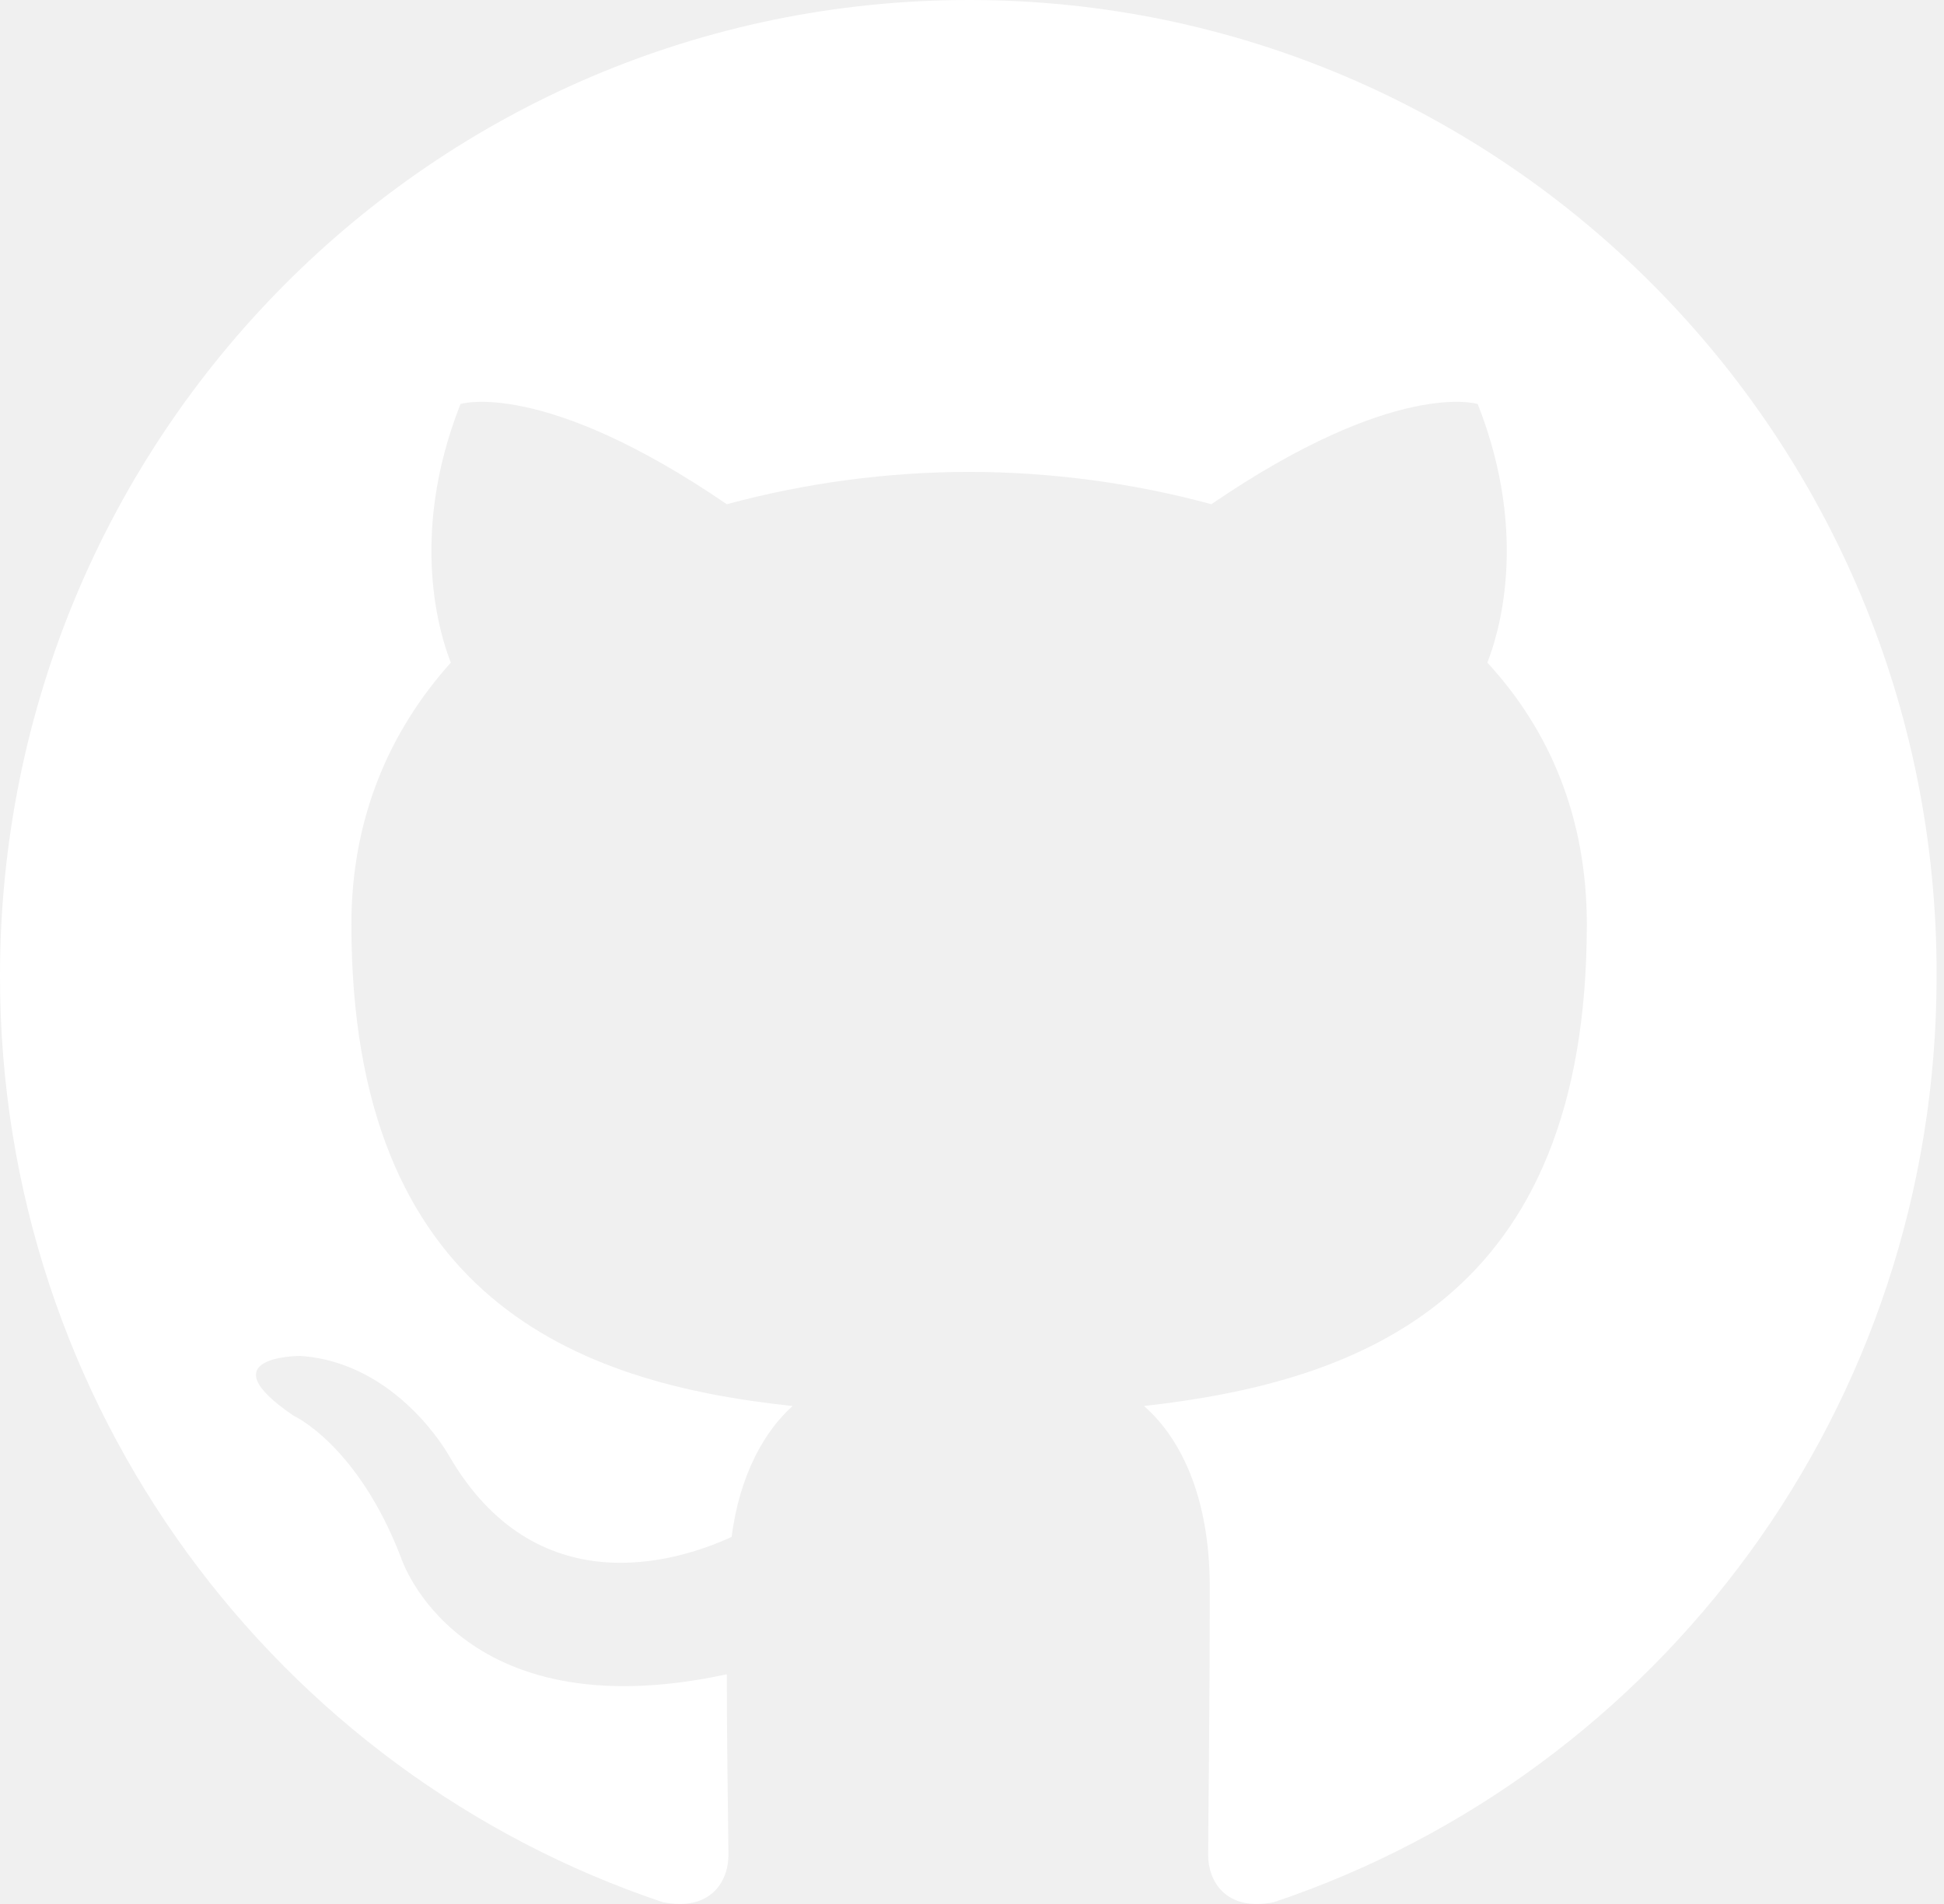
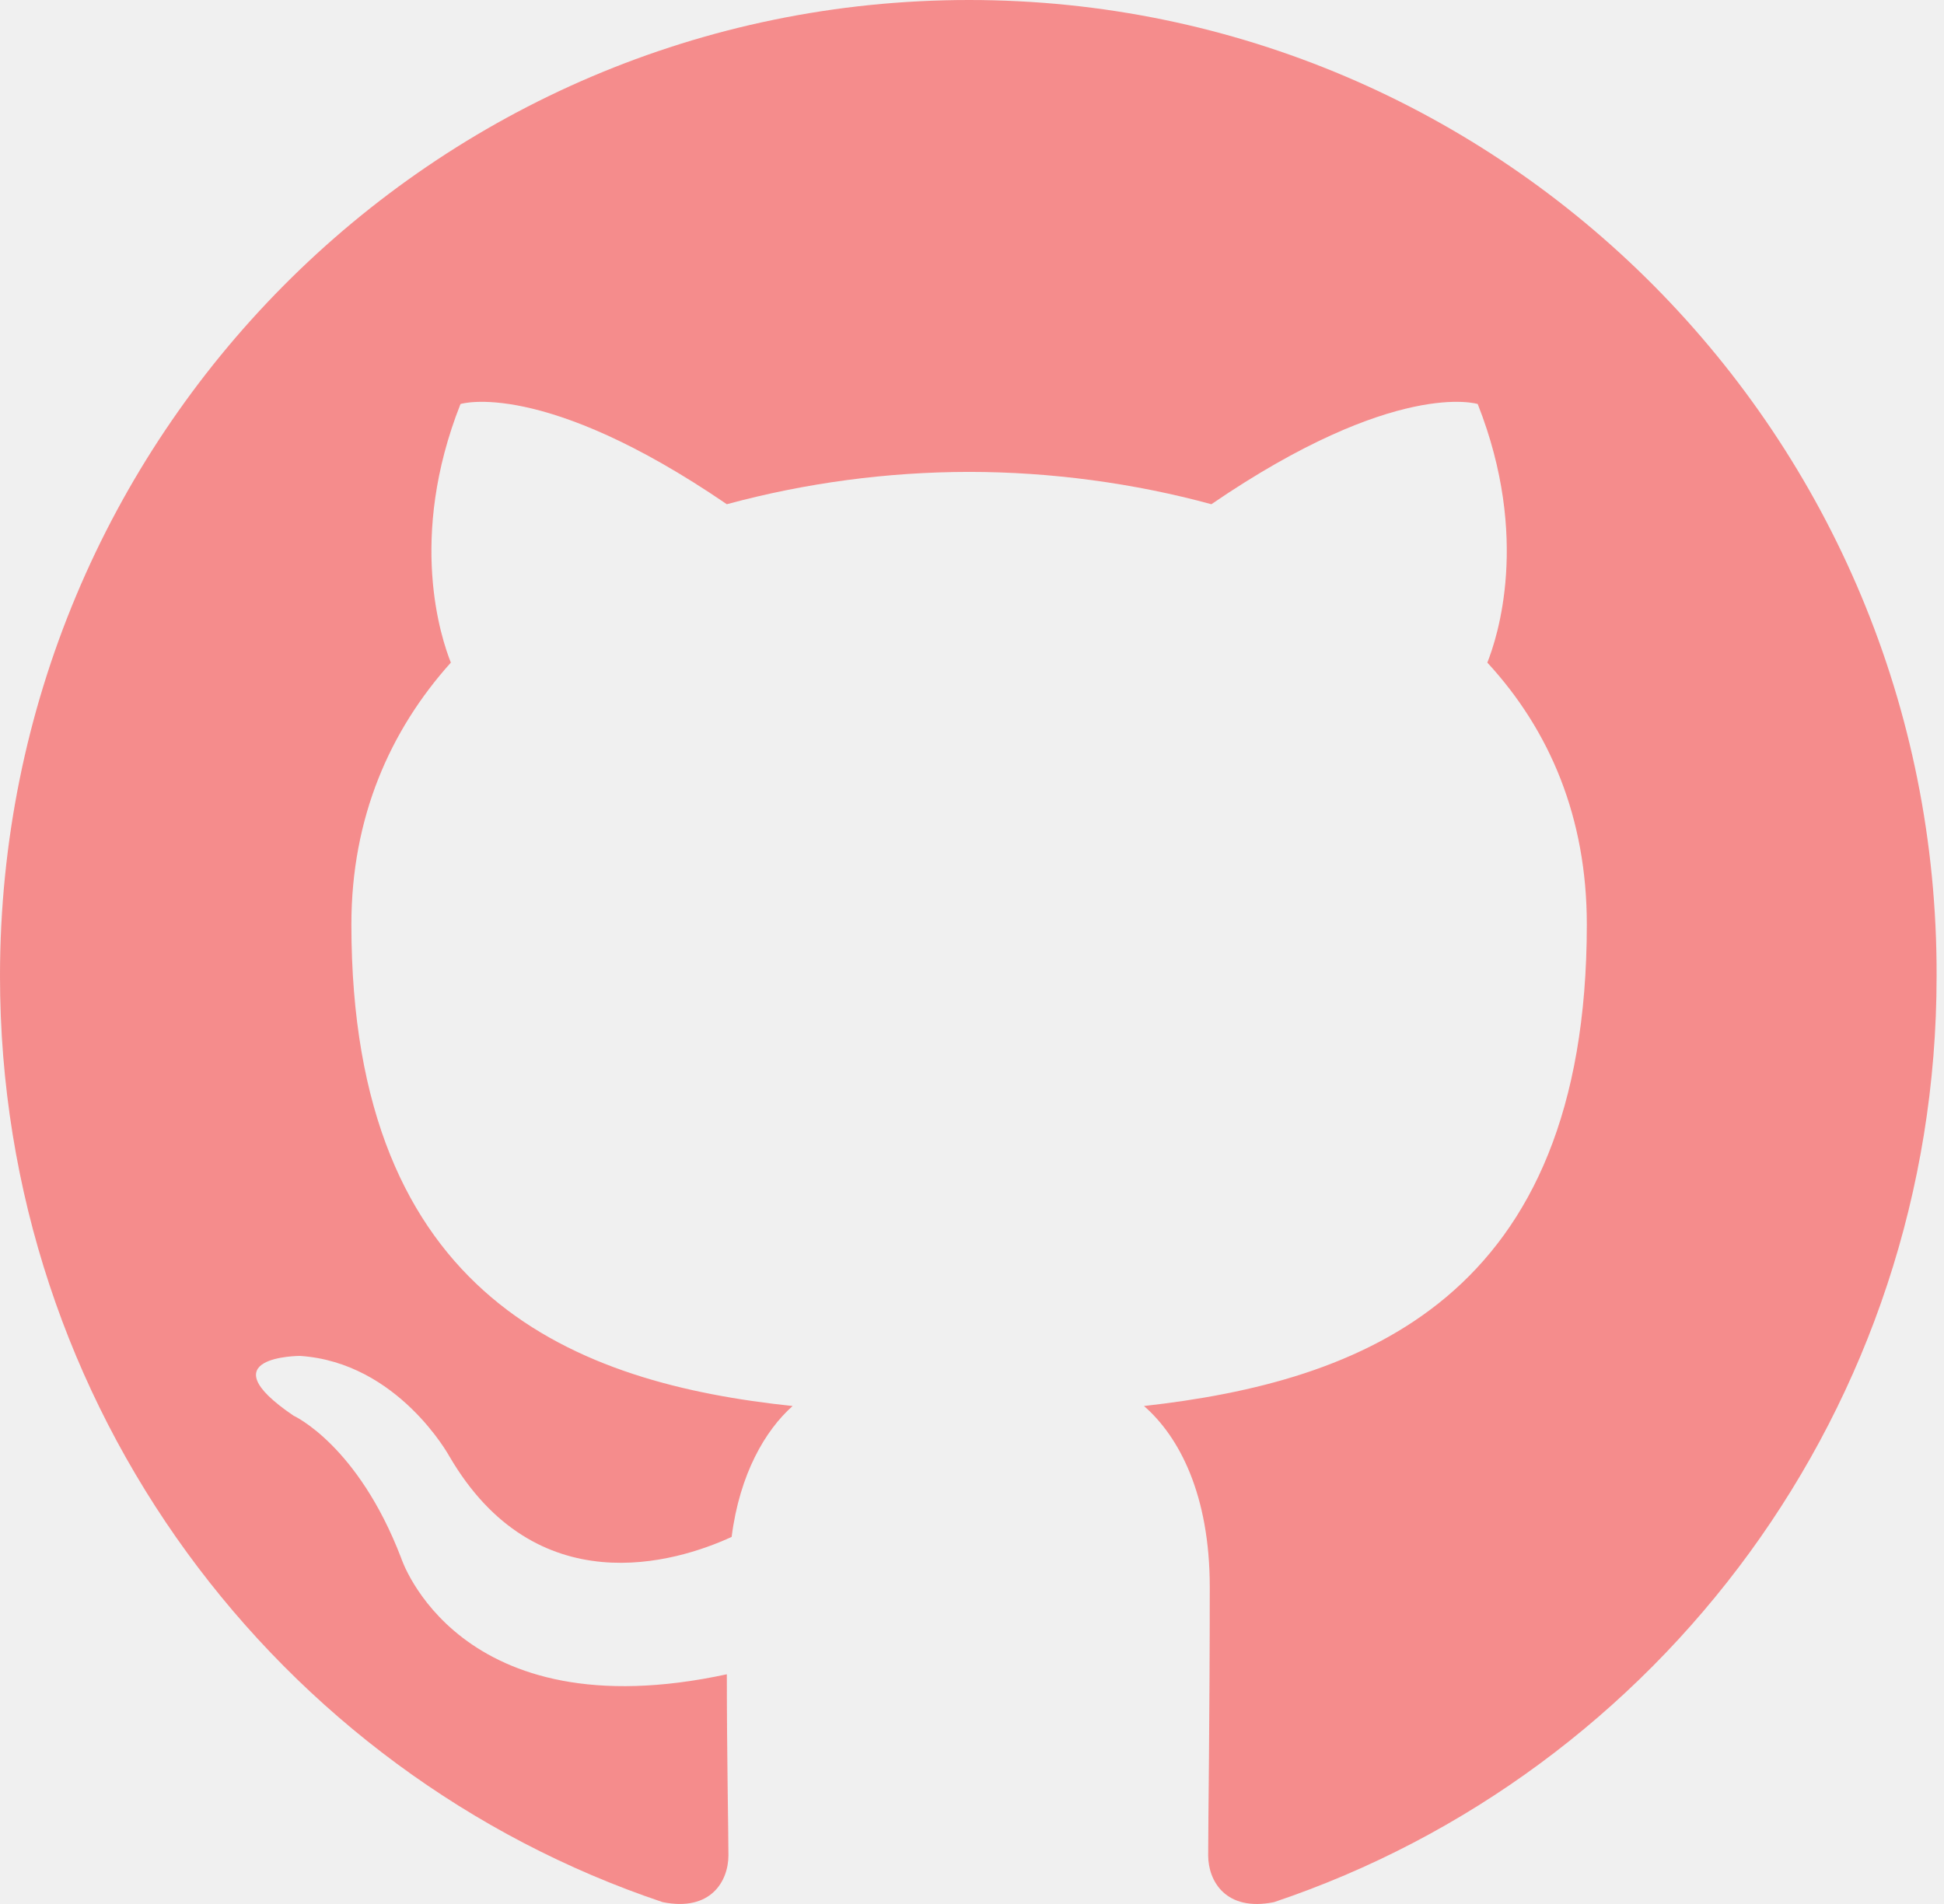
<svg xmlns="http://www.w3.org/2000/svg" width="98" height="96">
-   <path fill-rule="evenodd" clip-rule="evenodd" d="M48.854 0C21.839 0 0 22 0 49.217c0 21.756 13.993 40.172 33.405 46.69 2.427.49 3.316-1.059 3.316-2.362 0-1.141-.08-5.052-.08-9.127-13.59 2.934-16.42-5.867-16.42-5.867-2.184-5.704-5.42-7.17-5.42-7.17-4.448-3.015.324-3.015.324-3.015 4.934.326 7.523 5.052 7.523 5.052 4.367 7.496 11.404 5.378 14.235 4.074.404-3.178 1.699-5.378 3.074-6.6-10.839-1.141-22.243-5.378-22.243-24.283 0-5.378 1.94-9.778 5.014-13.2-.485-1.222-2.184-6.275.486-13.038 0 0 4.125-1.304 13.426 5.052a46.97 46.97 0 0 1 12.214-1.63c4.125 0 8.33.571 12.213 1.63 9.302-6.356 13.427-5.052 13.427-5.052 2.67 6.763.97 11.816.485 13.038 3.155 3.422 5.015 7.822 5.015 13.2 0 18.905-11.404 23.06-22.324 24.283 1.78 1.548 3.316 4.481 3.316 9.126 0 6.6-.08 11.897-.08 13.526 0 1.304.89 2.853 3.316 2.364 19.412-6.52 33.405-24.935 33.405-46.691C97.707 22 75.788 0 48.854 0z" fill="#fff" />
+   <path fill-rule="evenodd" clip-rule="evenodd" d="M48.854 0C21.839 0 0 22 0 49.217c0 21.756 13.993 40.172 33.405 46.69 2.427.49 3.316-1.059 3.316-2.362 0-1.141-.08-5.052-.08-9.127-13.59 2.934-16.42-5.867-16.42-5.867-2.184-5.704-5.42-7.17-5.42-7.17-4.448-3.015.324-3.015.324-3.015 4.934.326 7.523 5.052 7.523 5.052 4.367 7.496 11.404 5.378 14.235 4.074.404-3.178 1.699-5.378 3.074-6.6-10.839-1.141-22.243-5.378-22.243-24.283 0-5.378 1.94-9.778 5.014-13.2-.485-1.222-2.184-6.275.486-13.038 0 0 4.125-1.304 13.426 5.052a46.97 46.97 0 0 1 12.214-1.63c4.125 0 8.33.571 12.213 1.63 9.302-6.356 13.427-5.052 13.427-5.052 2.67 6.763.97 11.816.485 13.038 3.155 3.422 5.015 7.822 5.015 13.2 0 18.905-11.404 23.06-22.324 24.283 1.78 1.548 3.316 4.481 3.316 9.126 0 6.6-.08 11.897-.08 13.526 0 1.304.89 2.853 3.316 2.364 19.412-6.52 33.405-24.935 33.405-46.691C97.707 22 75.788 0 48.854 0z" fill="#f58c8c" />
</svg>
